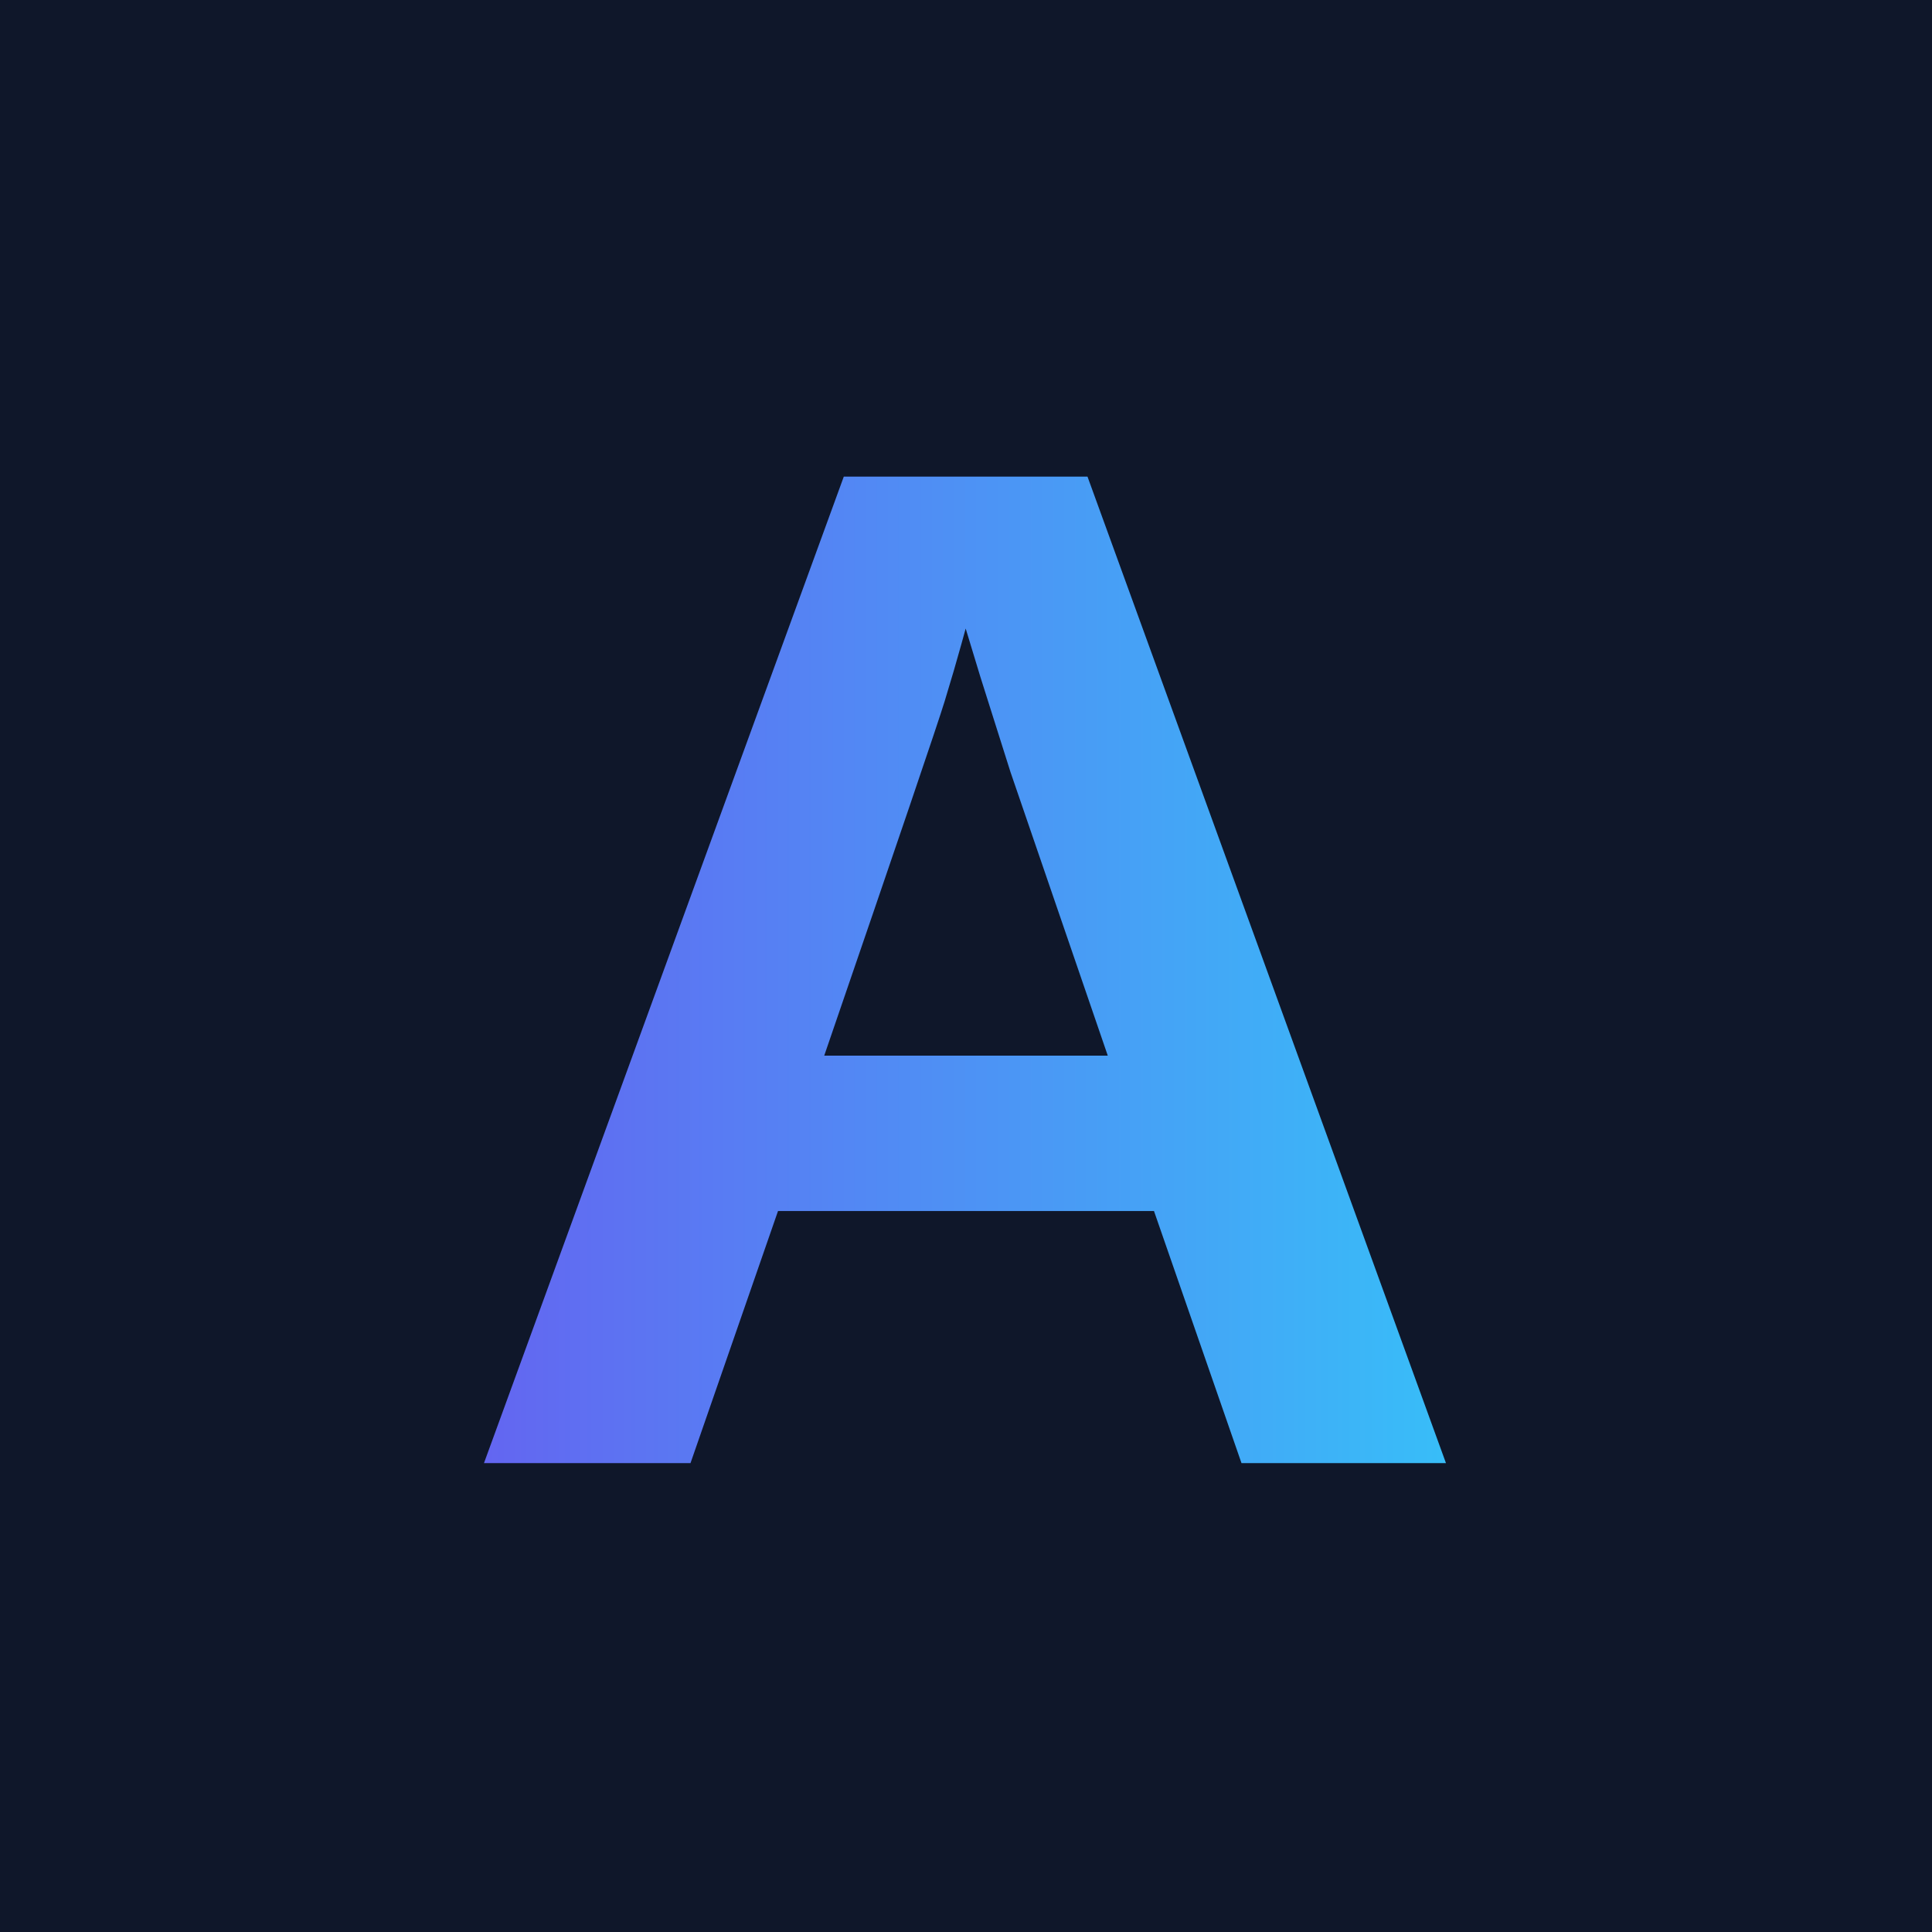
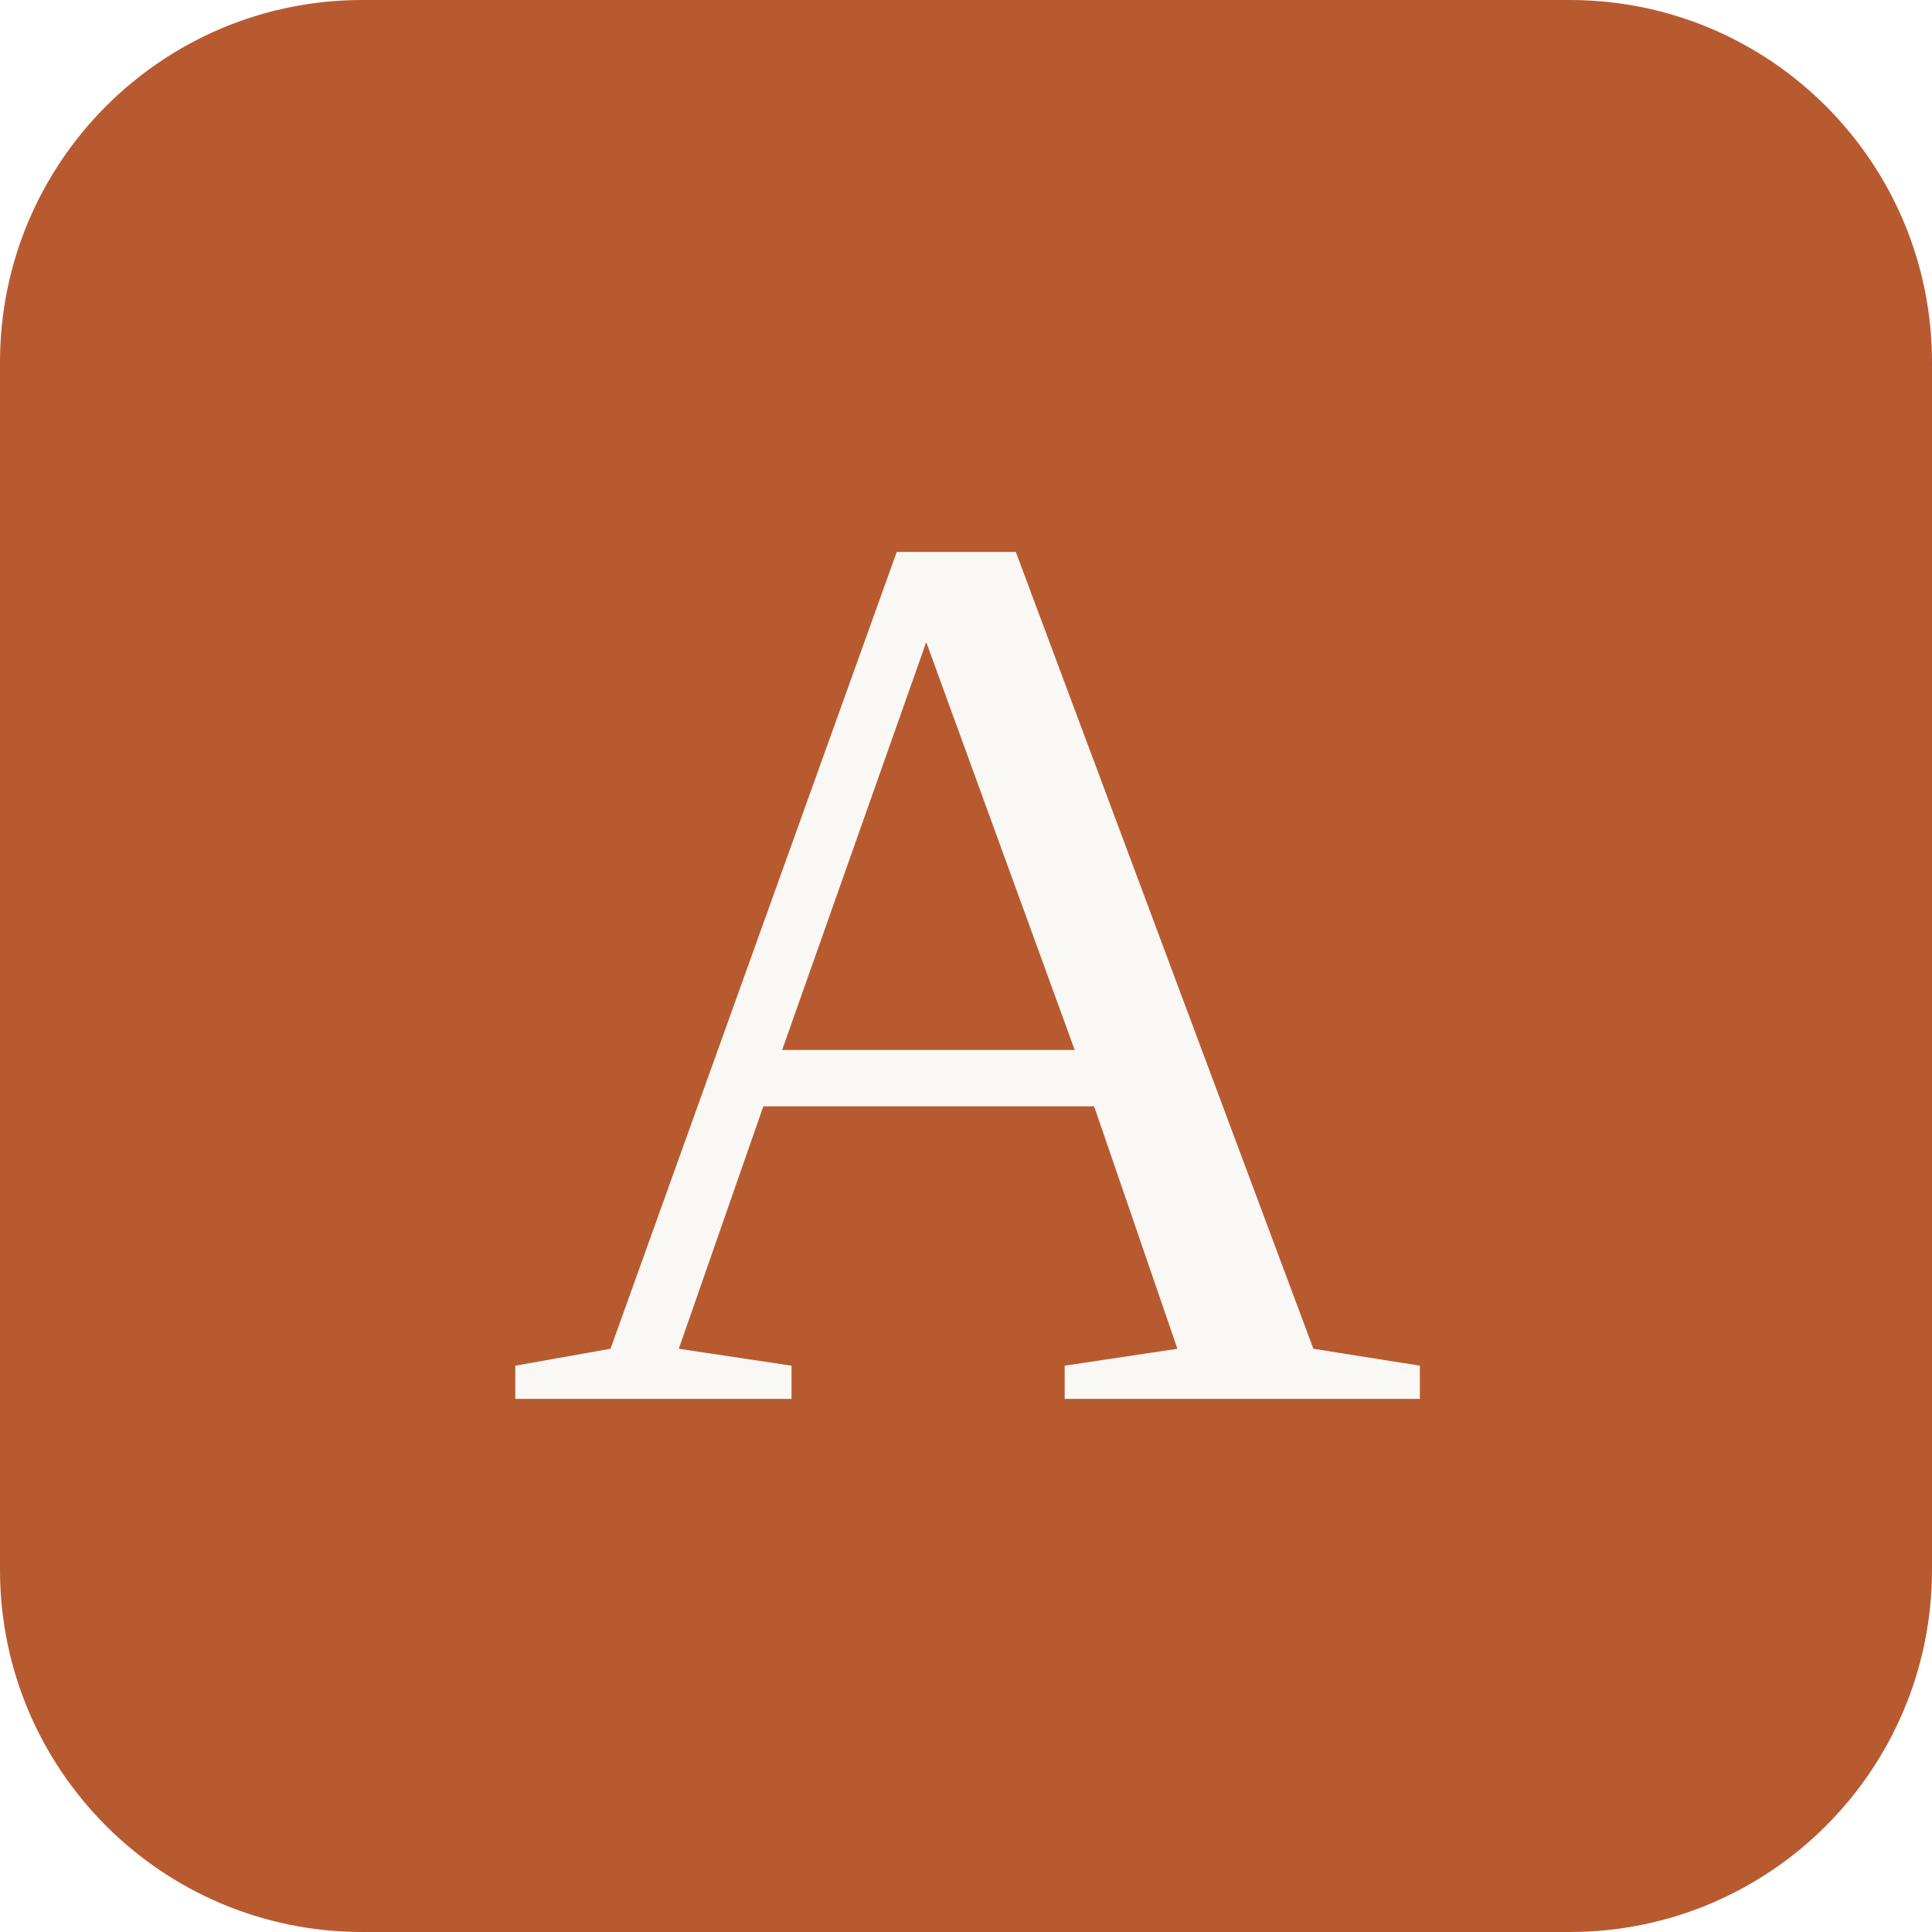
<svg xmlns="http://www.w3.org/2000/svg" viewBox="0 0 512 512">
-   <defs>
-     <linearGradient id="textGradient" x1="0%" y1="0%" x2="100%" y2="0%">
-       <stop offset="0%" stop-color="#6366f1" />
-       <stop offset="100%" stop-color="#38bdf8" />
-     </linearGradient>
-   </defs>
-   <rect width="512" height="512" fill="#0f172a" />
-   <text x="256" y="256" text-anchor="middle" dominant-baseline="central" font-family="Arial, sans-serif" font-size="380" font-weight="bold" fill="url(#textGradient)">A</text>
+   <rect width="512" height="512" rx="96" fill="#b85a30" />
+   <text x="256" y="256" text-anchor="middle" dominant-baseline="central" font-family="Georgia, 'Times New Roman', serif" font-size="340" font-weight="normal" fill="#faf8f5">A</text>
</svg>
